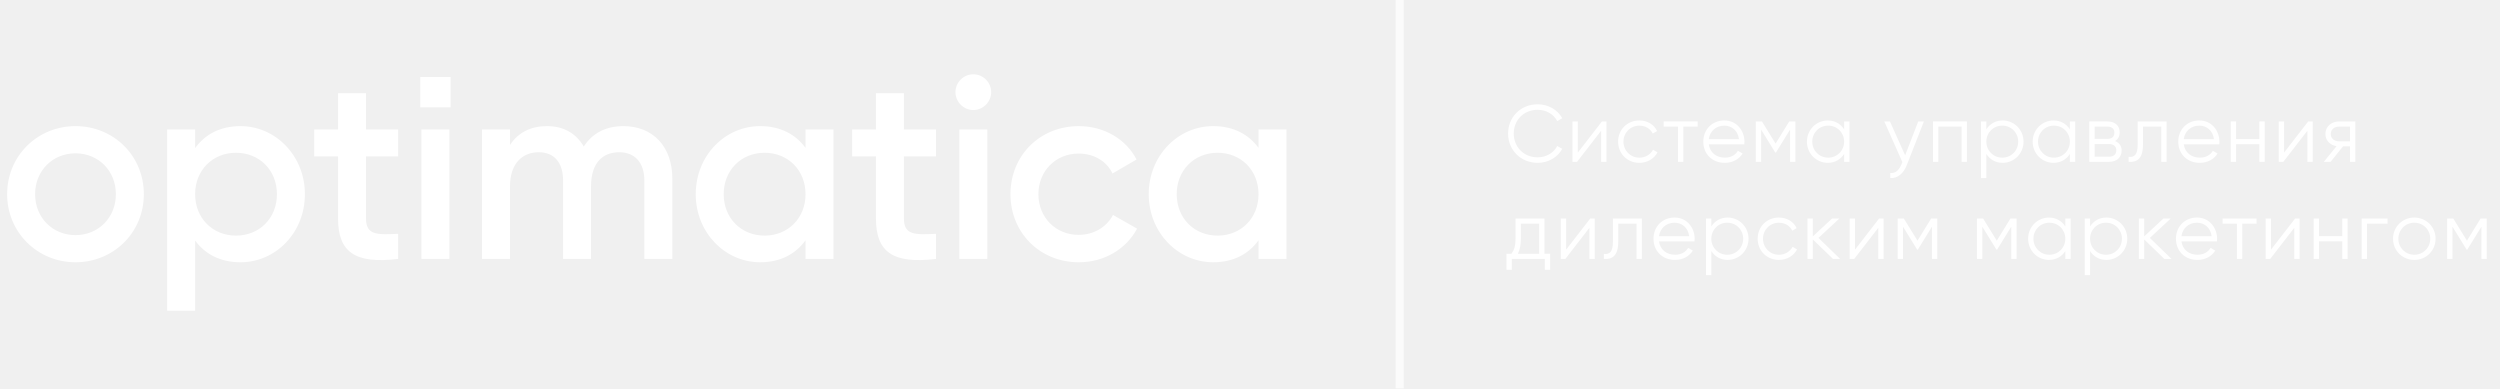
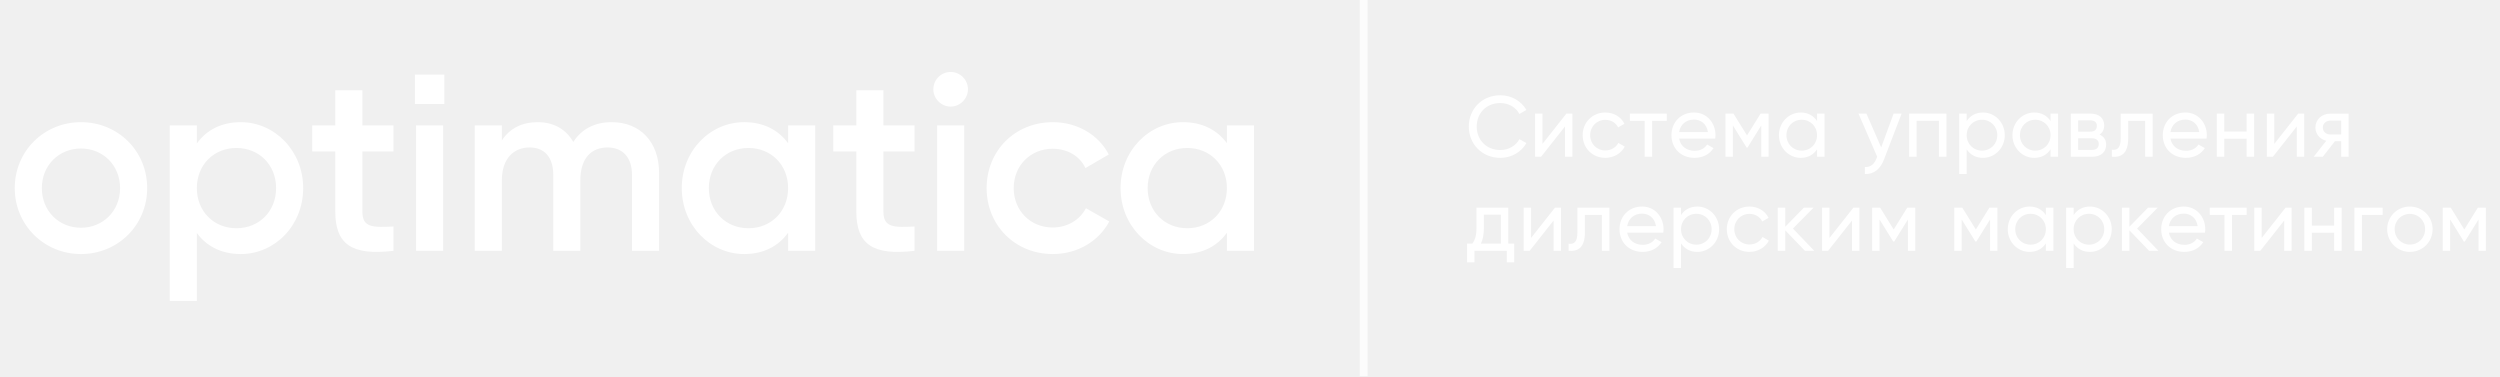
- <svg xmlns="http://www.w3.org/2000/svg" version="1.1" x="0px" y="0px" width="309px" height="48px" viewBox="0 0 309 48" enable-background="new 0 0 309 48" xml:space="preserve">
+ <svg xmlns="http://www.w3.org/2000/svg" version="1.1" x="0px" y="0px" width="319px" height="48px" viewBox="0 0 319 48" enable-background="new 0 0 319 48" xml:space="preserve">
  <g id="Layer_1">
-     <path fill="#FFFFFF" d="M55.693,13.27h-3.751V9.517h3.751V13.27z M9.331,32.417c4.701,0,8.448-3.675,8.448-8.413   c0-4.768-3.747-8.416-8.448-8.416c-4.673,0-8.449,3.648-8.449,8.416C0.882,28.742,4.658,32.417,9.331,32.417z M9.331,29.061   c-2.816,0-4.992-2.146-4.992-5.057c0-2.911,2.176-5.054,4.992-5.054s4.991,2.143,4.991,5.054   C14.322,26.914,12.147,29.061,9.331,29.061z M29.719,15.588c-2.498,0-4.386,1.025-5.602,2.719V16h-3.456v22.403h3.456V29.73   c1.216,1.664,3.104,2.687,5.602,2.687c4.353,0,7.967-3.646,7.967-8.413C37.686,19.265,34.071,15.588,29.719,15.588z M29.171,29.122   c-2.878,0-5.054-2.144-5.054-5.118c0-2.977,2.176-5.122,5.054-5.122c2.884,0,5.059,2.146,5.059,5.122   C34.229,26.979,32.055,29.122,29.171,29.122z M49.209,19.331V16h-3.97v-4.479h-3.456V16h-2.944v3.331h2.944v7.677   c0,4.161,2.114,5.636,7.426,4.995V28.9c-2.627,0.128-3.97,0.16-3.97-1.893v-7.677H49.209z M52.088,32.003h3.456V16h-3.456V32.003z    M77.05,15.588c-2.142,0-3.84,0.861-4.894,2.526c-0.929-1.6-2.465-2.526-4.548-2.526c-1.98,0-3.55,0.768-4.572,2.335V16h-3.457   v16.003h3.457v-8.96c0-2.913,1.6-4.227,3.55-4.227c1.886,0,3.01,1.249,3.01,3.49v9.696h3.455v-8.96   c0-2.913,1.439-4.227,3.489-4.227c1.886,0,3.102,1.249,3.102,3.49v9.696H83.1v-9.919C83.1,18.083,80.669,15.588,77.05,15.588z    M99.562,16v2.273c-1.218-1.66-3.104-2.686-5.601-2.686c-4.352,0-7.968,3.648-7.968,8.416c0,4.738,3.616,8.413,7.968,8.413   c2.496,0,4.383-1.022,5.601-2.717v2.303h3.457V16H99.562z M94.507,29.122c-2.88,0-5.058-2.144-5.058-5.118   c0-2.977,2.178-5.122,5.058-5.122s5.056,2.146,5.056,5.122C99.562,26.979,97.387,29.122,94.507,29.122z M115.692,19.331V16h-3.967   v-4.479h-3.457V16h-2.945v3.331h2.945v7.677c0,4.161,2.111,5.636,7.424,4.995V28.9c-2.624,0.128-3.967,0.16-3.967-1.893v-7.677   H115.692z M120.301,13.602c1.219,0,2.209-1.023,2.209-2.207c0-1.217-0.99-2.211-2.209-2.211c-1.213,0-2.207,0.994-2.207,2.211   C118.094,12.578,119.088,13.602,120.301,13.602z M118.574,32.003h3.457V16h-3.457V32.003z M133.343,32.417   c3.138,0,5.856-1.63,7.202-4.157l-2.979-1.691c-0.768,1.466-2.334,2.46-4.254,2.46c-2.815,0-4.964-2.146-4.964-5.024   c0-2.881,2.148-5.024,4.964-5.024c1.92,0,3.486,0.956,4.189,2.463l2.977-1.729c-1.279-2.495-3.998-4.126-7.136-4.126   c-4.832,0-8.449,3.648-8.449,8.416C124.894,28.742,128.511,32.417,133.343,32.417z M155.553,16v2.273   c-1.217-1.66-3.104-2.686-5.601-2.686c-4.354,0-7.969,3.648-7.969,8.416c0,4.738,3.615,8.413,7.969,8.413   c2.497,0,4.384-1.022,5.601-2.717v2.303h3.457V16H155.553z M150.496,29.122c-2.884,0-5.055-2.144-5.055-5.118   c0-2.977,2.171-5.122,5.055-5.122c2.878,0,5.057,2.146,5.057,5.122C155.553,26.979,153.374,29.122,150.496,29.122z" />
+     <path fill="#FFFFFF" d="M56.693,13.27h-3.751V9.517h3.751V13.27z M10.331,32.417c4.701,0,8.448-3.675,8.448-8.413   c0-4.768-3.747-8.416-8.448-8.416c-4.673,0-8.449,3.648-8.449,8.416C1.882,28.742,5.658,32.417,10.331,32.417z M10.331,29.061   c-2.816,0-4.992-2.146-4.992-5.057c0-2.911,2.176-5.054,4.992-5.054s4.991,2.143,4.991,5.054   C15.322,26.914,13.147,29.061,10.331,29.061z M30.719,15.588c-2.498,0-4.386,1.025-5.602,2.719V16h-3.456v22.403h3.456V29.73   c1.216,1.664,3.104,2.687,5.602,2.687c4.353,0,7.967-3.646,7.967-8.413C38.686,19.265,35.071,15.588,30.719,15.588z M30.171,29.122   c-2.878,0-5.054-2.144-5.054-5.118c0-2.977,2.176-5.122,5.054-5.122c2.884,0,5.059,2.146,5.059,5.122   C35.229,26.979,33.055,29.122,30.171,29.122z M50.209,19.331V16h-3.97v-4.479h-3.456V16h-2.944v3.331h2.944v7.677   c0,4.161,2.114,5.636,7.426,4.995V28.9c-2.627,0.128-3.97,0.16-3.97-1.893v-7.677H50.209z M53.088,32.003h3.456V16h-3.456V32.003z    M78.05,15.588c-2.142,0-3.84,0.861-4.894,2.526c-0.929-1.6-2.465-2.526-4.548-2.526c-1.98,0-3.55,0.768-4.572,2.335V16h-3.457   v16.003h3.457v-8.96c0-2.913,1.6-4.227,3.55-4.227c1.886,0,3.01,1.249,3.01,3.49v9.696h3.455v-8.96   c0-2.913,1.439-4.227,3.489-4.227c1.886,0,3.102,1.249,3.102,3.49v9.696H84.1v-9.919C84.1,18.083,81.669,15.588,78.05,15.588z    M100.562,16v2.273c-1.218-1.66-3.104-2.686-5.601-2.686c-4.352,0-7.968,3.648-7.968,8.416c0,4.738,3.616,8.413,7.968,8.413   c2.496,0,4.383-1.022,5.601-2.717v2.303h3.457V16H100.562z M95.507,29.122c-2.88,0-5.058-2.144-5.058-5.118   c0-2.977,2.178-5.122,5.058-5.122s5.056,2.146,5.056,5.122C100.562,26.979,98.387,29.122,95.507,29.122z M116.692,19.331V16h-3.967   v-4.479h-3.457V16h-2.945v3.331h2.945v7.677c0,4.161,2.111,5.636,7.424,4.995V28.9c-2.624,0.128-3.967,0.16-3.967-1.893v-7.677   H116.692z M121.301,13.602c1.219,0,2.209-1.023,2.209-2.207c0-1.217-0.99-2.211-2.209-2.211c-1.213,0-2.207,0.994-2.207,2.211   C119.094,12.578,120.088,13.602,121.301,13.602z M119.574,32.003h3.457V16h-3.457V32.003z M134.343,32.417   c3.138,0,5.856-1.63,7.202-4.157l-2.979-1.691c-0.768,1.466-2.334,2.46-4.254,2.46c-2.815,0-4.964-2.146-4.964-5.024   c0-2.881,2.148-5.024,4.964-5.024c1.92,0,3.486,0.956,4.189,2.463l2.977-1.729c-1.279-2.495-3.998-4.126-7.136-4.126   c-4.832,0-8.449,3.648-8.449,8.416C125.894,28.742,129.511,32.417,134.343,32.417z M156.553,16v2.273   c-1.217-1.66-3.104-2.686-5.601-2.686c-4.354,0-7.969,3.648-7.969,8.416c0,4.738,3.615,8.413,7.969,8.413   c2.497,0,4.384-1.022,5.601-2.717v2.303h3.457V16H156.553z M151.496,29.122c-2.884,0-5.055-2.144-5.055-5.118   c0-2.977,2.171-5.122,5.055-5.122c2.878,0,5.057,2.146,5.057,5.122C156.553,26.979,154.374,29.122,151.496,29.122z" />
    <g>
-       <path fill="#FFFFFF" d="M186.399,16.508c0-1.999,1.52-3.618,3.668-3.618c1.3,0,2.449,0.68,3.028,1.719l-0.619,0.36    c-0.43-0.84-1.359-1.399-2.409-1.399c-1.769,0-2.968,1.31-2.968,2.938s1.199,2.938,2.968,2.938c1.05,0,1.979-0.56,2.409-1.399    l0.619,0.35c-0.569,1.04-1.719,1.729-3.028,1.729C187.919,20.126,186.399,18.507,186.399,16.508z" />
-       <path fill="#FFFFFF" d="M198.559,15.009v4.997h-0.66v-3.848l-2.978,3.848h-0.561v-4.997h0.66v3.848l2.979-3.848H198.559z" />
-       <path fill="#FFFFFF" d="M199.999,17.507c0-1.479,1.12-2.618,2.629-2.618c0.989,0,1.829,0.52,2.188,1.31l-0.539,0.31    c-0.271-0.59-0.899-0.979-1.649-0.979c-1.109,0-1.969,0.869-1.969,1.979s0.859,1.979,1.969,1.979c0.76,0,1.369-0.4,1.689-0.979    l0.55,0.319c-0.41,0.79-1.26,1.3-2.239,1.3C201.119,20.126,199.999,18.986,199.999,17.507z" />
-       <path fill="#FFFFFF" d="M209.831,15.648h-1.77v4.357h-0.659v-4.357h-1.77v-0.64h4.198V15.648z" />
-       <path fill="#FFFFFF" d="M215.616,17.527c0,0.1-0.011,0.21-0.021,0.31h-4.388c0.141,1.02,0.93,1.649,1.989,1.649    c0.789,0,1.339-0.37,1.609-0.85l0.579,0.34c-0.42,0.68-1.189,1.149-2.198,1.149c-1.579,0-2.659-1.109-2.659-2.619    c0-1.469,1.06-2.618,2.609-2.618C214.666,14.889,215.616,16.158,215.616,17.527z M211.208,17.197h3.729    c-0.141-1.1-0.939-1.669-1.799-1.669C212.088,15.528,211.338,16.218,211.208,17.197z" />
-       <path fill="#FFFFFF" d="M221.911,20.006h-0.659v-3.988l-1.749,2.839h-0.08l-1.749-2.839v3.988h-0.66v-4.997h0.76l1.689,2.738    l1.688-2.738h0.76V20.006z" />
-       <path fill="#FFFFFF" d="M228.594,15.009v4.997h-0.66v-0.979c-0.42,0.67-1.129,1.1-2.019,1.1c-1.409,0-2.579-1.14-2.579-2.619    c0-1.479,1.17-2.618,2.579-2.618c0.89,0,1.599,0.43,2.019,1.1v-0.979H228.594z M227.934,17.507c0-1.109-0.859-1.979-1.969-1.979    s-1.969,0.869-1.969,1.979s0.859,1.979,1.969,1.979S227.934,18.616,227.934,17.507z" />
-       <path fill="#FFFFFF" d="M237.794,15.009l-2.139,5.457c-0.38,0.959-1.119,1.609-2.019,1.539v-0.62    c0.649,0.07,1.099-0.39,1.369-1.039l0.13-0.31l-2.239-5.027h0.7l1.879,4.188l1.619-4.188H237.794z" />
-       <path fill="#FFFFFF" d="M243.116,20.006h-0.66v-4.357h-2.878v4.357h-0.66v-4.997h4.198V20.006z" />
-       <path fill="#FFFFFF" d="M250.109,17.507c0,1.479-1.17,2.619-2.579,2.619c-0.89,0-1.599-0.43-2.019-1.1v2.979h-0.66v-6.996h0.66    v0.979c0.42-0.67,1.129-1.1,2.019-1.1C248.939,14.889,250.109,16.028,250.109,17.507z M249.449,17.507    c0-1.109-0.859-1.979-1.969-1.979s-1.969,0.869-1.969,1.979s0.859,1.979,1.969,1.979S249.449,18.616,249.449,17.507z" />
-       <path fill="#FFFFFF" d="M256.496,15.009v4.997h-0.66v-0.979c-0.42,0.67-1.129,1.1-2.019,1.1c-1.409,0-2.579-1.14-2.579-2.619    c0-1.479,1.17-2.618,2.579-2.618c0.89,0,1.599,0.43,2.019,1.1v-0.979H256.496z M255.836,17.507c0-1.109-0.859-1.979-1.969-1.979    s-1.969,0.869-1.969,1.979s0.859,1.979,1.969,1.979S255.836,18.616,255.836,17.507z" />
-       <path fill="#FFFFFF" d="M262.235,18.606c0,0.77-0.51,1.399-1.569,1.399h-2.429v-4.997h2.229c0.999,0,1.529,0.579,1.529,1.339    c0,0.479-0.19,0.859-0.58,1.09C261.956,17.637,262.235,18.067,262.235,18.606z M258.897,15.648v1.519h1.569    c0.579,0,0.869-0.279,0.869-0.779c0-0.46-0.3-0.739-0.869-0.739H258.897z M261.576,18.566c0-0.46-0.32-0.76-0.91-0.76h-1.769v1.56    h1.769C261.266,19.366,261.576,19.066,261.576,18.566z" />
-       <path fill="#FFFFFF" d="M267.793,20.006h-0.66v-4.357h-2.259v2.229c0,1.779-0.779,2.199-1.779,2.129v-0.62    c0.71,0.07,1.12-0.239,1.12-1.509v-2.868h3.578V20.006z" />
-       <path fill="#FFFFFF" d="M274.321,17.527c0,0.1-0.011,0.21-0.021,0.31h-4.388c0.141,1.02,0.93,1.649,1.989,1.649    c0.789,0,1.339-0.37,1.609-0.85l0.579,0.34c-0.42,0.68-1.189,1.149-2.198,1.149c-1.579,0-2.659-1.109-2.659-2.619    c0-1.469,1.06-2.618,2.609-2.618C273.371,14.889,274.321,16.158,274.321,17.527z M269.913,17.197h3.729    c-0.141-1.1-0.939-1.669-1.799-1.669C270.793,15.528,270.043,16.218,269.913,17.197z" />
-       <path fill="#FFFFFF" d="M279.917,15.009v4.997h-0.66v-2.179h-2.878v2.179h-0.66v-4.997h0.66v2.179h2.878v-2.179H279.917z" />
-       <path fill="#FFFFFF" d="M285.852,15.009v4.997h-0.66v-3.848l-2.978,3.848h-0.561v-4.997h0.66v3.848l2.979-3.848H285.852z" />
-       <path fill="#FFFFFF" d="M291.118,20.006h-0.66v-1.919h-0.859l-1.539,1.919h-0.84l1.579-1.938c-0.779-0.12-1.379-0.69-1.379-1.51    c0-0.919,0.76-1.549,1.669-1.549h2.029V20.006z M290.458,17.467v-1.818h-1.369c-0.539,0-1.009,0.34-1.009,0.909    s0.47,0.909,1.009,0.909H290.458z" />
-       <path fill="#FFFFFF" d="M191.597,31.366v1.979h-0.659v-1.339h-4.078v1.339H186.2v-1.979h0.609c0.319-0.42,0.51-0.909,0.51-1.889    v-2.469h3.578v4.357H191.597z M190.237,31.366v-3.718h-2.259v1.829c0,0.819-0.13,1.409-0.369,1.889H190.237z" />
-       <path fill="#FFFFFF" d="M197.111,27.009v4.997h-0.66v-3.848l-2.978,3.848h-0.561v-4.997h0.66v3.848l2.979-3.848H197.111z" />
-       <path fill="#FFFFFF" d="M202.934,32.006h-0.66v-4.357h-2.259v2.229c0,1.779-0.779,2.199-1.779,2.129v-0.62    c0.71,0.07,1.12-0.239,1.12-1.509v-2.868h3.578V32.006z" />
-       <path fill="#FFFFFF" d="M209.462,29.527c0,0.1-0.011,0.21-0.021,0.31h-4.388c0.141,1.02,0.93,1.649,1.989,1.649    c0.789,0,1.339-0.37,1.609-0.85l0.579,0.34c-0.42,0.68-1.189,1.149-2.198,1.149c-1.579,0-2.659-1.109-2.659-2.619    c0-1.469,1.06-2.618,2.609-2.618C208.512,26.889,209.462,28.158,209.462,29.527z M205.054,29.197h3.729    c-0.141-1.1-0.939-1.669-1.799-1.669C205.934,27.528,205.184,28.218,205.054,29.197z" />
-       <path fill="#FFFFFF" d="M216.118,29.507c0,1.479-1.17,2.619-2.579,2.619c-0.89,0-1.599-0.43-2.019-1.1v2.979h-0.66v-6.996h0.66    v0.979c0.42-0.67,1.129-1.1,2.019-1.1C214.948,26.889,216.118,28.028,216.118,29.507z M215.458,29.507    c0-1.109-0.859-1.979-1.969-1.979s-1.969,0.869-1.969,1.979s0.859,1.979,1.969,1.979S215.458,30.616,215.458,29.507z" />
-       <path fill="#FFFFFF" d="M217.247,29.507c0-1.479,1.12-2.618,2.629-2.618c0.989,0,1.829,0.52,2.188,1.31l-0.539,0.31    c-0.271-0.59-0.899-0.979-1.649-0.979c-1.109,0-1.969,0.869-1.969,1.979s0.859,1.979,1.969,1.979c0.76,0,1.369-0.4,1.689-0.979    l0.55,0.319c-0.41,0.79-1.26,1.3-2.239,1.3C218.367,32.126,217.247,30.986,217.247,29.507z" />
-       <path fill="#FFFFFF" d="M226.562,32.006l-2.498-2.408v2.408h-0.66v-4.997h0.66v2.209l2.379-2.209h0.899l-2.579,2.398l2.679,2.599    H226.562z" />
-       <path fill="#FFFFFF" d="M232.816,27.009v4.997h-0.66v-3.848l-2.978,3.848h-0.561v-4.997h0.66v3.848l2.979-3.848H232.816z" />
-       <path fill="#FFFFFF" d="M239.45,32.006h-0.659v-3.988l-1.749,2.839h-0.08l-1.749-2.839v3.988h-0.66v-4.997h0.76l1.689,2.738    l1.688-2.738h0.76V32.006z" />
-       <path fill="#FFFFFF" d="M249.25,32.006h-0.659v-3.988l-1.749,2.839h-0.08l-1.749-2.839v3.988h-0.66v-4.997h0.76l1.689,2.738    l1.688-2.738h0.76V32.006z" />
-       <path fill="#FFFFFF" d="M255.933,27.009v4.997h-0.66v-0.979c-0.42,0.67-1.129,1.1-2.019,1.1c-1.409,0-2.579-1.14-2.579-2.619    c0-1.479,1.17-2.618,2.579-2.618c0.89,0,1.599,0.43,2.019,1.1v-0.979H255.933z M255.272,29.507c0-1.109-0.859-1.979-1.969-1.979    s-1.969,0.869-1.969,1.979s0.859,1.979,1.969,1.979S255.272,30.616,255.272,29.507z" />
-       <path fill="#FFFFFF" d="M262.931,29.507c0,1.479-1.17,2.619-2.579,2.619c-0.89,0-1.599-0.43-2.019-1.1v2.979h-0.66v-6.996h0.66    v0.979c0.42-0.67,1.129-1.1,2.019-1.1C261.761,26.889,262.931,28.028,262.931,29.507z M262.271,29.507    c0-1.109-0.859-1.979-1.969-1.979s-1.969,0.869-1.969,1.979s0.859,1.979,1.969,1.979S262.271,30.616,262.271,29.507z" />
-       <path fill="#FFFFFF" d="M267.519,32.006l-2.498-2.408v2.408h-0.66v-4.997h0.66v2.209l2.379-2.209h0.899l-2.579,2.398l2.679,2.599    H267.519z" />
-       <path fill="#FFFFFF" d="M274.035,29.527c0,0.1-0.011,0.21-0.021,0.31h-4.388c0.141,1.02,0.93,1.649,1.989,1.649    c0.789,0,1.339-0.37,1.609-0.85l0.579,0.34c-0.42,0.68-1.189,1.149-2.198,1.149c-1.579,0-2.659-1.109-2.659-2.619    c0-1.469,1.06-2.618,2.609-2.618C273.085,26.889,274.035,28.158,274.035,29.527z M269.627,29.197h3.729    c-0.141-1.1-0.939-1.669-1.799-1.669C270.507,27.528,269.757,28.218,269.627,29.197z" />
-       <path fill="#FFFFFF" d="M278.911,27.648h-1.77v4.357h-0.659v-4.357h-1.77v-0.64h4.198V27.648z" />
-       <path fill="#FFFFFF" d="M284.232,27.009v4.997h-0.66v-3.848l-2.978,3.848h-0.561v-4.997h0.66v3.848l2.979-3.848H284.232z" />
-       <path fill="#FFFFFF" d="M290.166,27.009v4.997h-0.66v-2.179h-2.878v2.179h-0.66v-4.997h0.66v2.179h2.878v-2.179H290.166z" />
-       <path fill="#FFFFFF" d="M295.1,27.648h-2.538v4.357h-0.66v-4.997h3.198V27.648z" />
-       <path fill="#FFFFFF" d="M295.779,29.507c0-1.479,1.17-2.618,2.629-2.618s2.629,1.14,2.629,2.618c0,1.479-1.17,2.619-2.629,2.619    S295.779,30.986,295.779,29.507z M300.377,29.507c0-1.109-0.859-1.979-1.969-1.979s-1.969,0.869-1.969,1.979    s0.859,1.979,1.969,1.979S300.377,30.616,300.377,29.507z" />
-       <path fill="#FFFFFF" d="M307.363,32.006h-0.659v-3.988l-1.749,2.839h-0.08l-1.749-2.839v3.988h-0.66v-4.997h0.76l1.689,2.738    l1.688-2.738h0.76V32.006z" />
+       <path fill="#FFFFFF" d="M187.418,16.149c0-2.223,1.672-3.993,4.026-3.993c1.42,0,2.674,0.736,3.323,1.87l-0.892,0.517    c-0.44-0.847-1.375-1.396-2.432-1.396c-1.804,0-3.014,1.309-3.014,3.003c0,1.684,1.21,2.992,3.014,2.992    c1.057,0,1.991-0.55,2.432-1.386l0.892,0.506c-0.639,1.133-1.893,1.881-3.323,1.881C189.09,20.143,187.418,18.36,187.418,16.149z" />
+       <path fill="#FFFFFF" d="M200.638,14.499V20h-0.946v-3.861L196.644,20h-0.77v-5.501h0.945v3.861l3.048-3.861H200.638z" />
+       <path fill="#FFFFFF" d="M201.949,17.25c0-1.629,1.232-2.894,2.894-2.894c1.089,0,2.014,0.572,2.432,1.441l-0.804,0.462    c-0.274-0.583-0.891-0.969-1.628-0.969c-1.101,0-1.937,0.848-1.937,1.959c0,1.1,0.836,1.947,1.937,1.947    c0.748,0,1.354-0.386,1.661-0.957l0.814,0.473c-0.462,0.858-1.397,1.43-2.476,1.43C203.182,20.143,201.949,18.878,201.949,17.25z" />
+       <path fill="#FFFFFF" d="M212.683,15.424h-1.87V20h-0.957v-4.576h-1.881v-0.925h4.708V15.424z" />
+       <path fill="#FFFFFF" d="M216.248,19.241c0.759,0,1.309-0.353,1.584-0.804l0.814,0.462c-0.484,0.749-1.32,1.243-2.421,1.243    c-1.771,0-2.948-1.243-2.948-2.893c0-1.629,1.166-2.894,2.883-2.894c1.661,0,2.739,1.364,2.739,2.904    c0,0.143-0.011,0.286-0.033,0.429h-4.609C214.443,18.68,215.225,19.241,216.248,19.241z M214.257,16.854h3.674    c-0.165-1.089-0.945-1.595-1.771-1.595C215.126,15.259,214.41,15.896,214.257,16.854z" />
+       <path fill="#FFFFFF" d="M225.67,20h-0.935v-3.993l-1.749,2.816h-0.121l-1.75-2.816V20h-0.945v-5.501h1.022l1.728,2.783    l1.728-2.783h1.022V20z" />
+       <path fill="#FFFFFF" d="M232.812,14.499V20h-0.957v-0.946c-0.44,0.671-1.145,1.089-2.08,1.089c-1.529,0-2.783-1.265-2.783-2.893    c0-1.629,1.254-2.894,2.783-2.894c0.936,0,1.64,0.418,2.08,1.089v-0.946H232.812z M231.855,17.25c0-1.123-0.848-1.97-1.959-1.97    c-1.1,0-1.947,0.847-1.947,1.97c0,1.122,0.848,1.969,1.947,1.969C231.008,19.219,231.855,18.372,231.855,17.25z" />
+       <path fill="#FFFFFF" d="M242.646,14.499l-2.244,5.842c-0.462,1.232-1.343,1.937-2.442,1.859V21.31    c0.737,0.055,1.199-0.386,1.485-1.101l0.088-0.198l-2.388-5.512h1.013l1.881,4.312l1.584-4.312H242.646z" />
+       <path fill="#FFFFFF" d="M248.366,20h-0.958v-4.588h-2.849V20h-0.957v-5.501h4.764V20z" />
+       <path fill="#FFFFFF" d="M255.81,17.25c0,1.628-1.254,2.893-2.783,2.893c-0.936,0-1.64-0.418-2.079-1.089V22.2h-0.957v-7.701h0.957    v0.946c0.439-0.671,1.144-1.089,2.079-1.089C254.556,14.356,255.81,15.621,255.81,17.25z M254.853,17.25    c0-1.123-0.848-1.97-1.947-1.97c-1.111,0-1.958,0.847-1.958,1.97c0,1.122,0.847,1.969,1.958,1.969    C254.005,19.219,254.853,18.372,254.853,17.25z" />
+       <path fill="#FFFFFF" d="M262.608,14.499V20h-0.958v-0.946c-0.439,0.671-1.144,1.089-2.079,1.089c-1.529,0-2.783-1.265-2.783-2.893    c0-1.629,1.254-2.894,2.783-2.894c0.936,0,1.64,0.418,2.079,1.089v-0.946H262.608z M261.65,17.25c0-1.123-0.847-1.97-1.958-1.97    c-1.1,0-1.947,0.847-1.947,1.97c0,1.122,0.848,1.969,1.947,1.969C260.804,19.219,261.65,18.372,261.65,17.25z" />
+       <path fill="#FFFFFF" d="M268.747,18.449c0,0.869-0.583,1.551-1.76,1.551h-2.75v-5.501h2.53c1.133,0,1.727,0.639,1.727,1.496    c0,0.518-0.197,0.925-0.594,1.178C268.45,17.403,268.747,17.854,268.747,18.449z M265.172,15.357v1.441h1.552    c0.55,0,0.836-0.253,0.836-0.737c0-0.44-0.286-0.704-0.836-0.704H265.172z M267.802,18.372c0-0.451-0.309-0.727-0.869-0.727    h-1.761v1.485h1.761C267.504,19.131,267.802,18.845,267.802,18.372z" />
+       <path fill="#FFFFFF" d="M274.679,20h-0.957v-4.576h-2.167v2.244c0,1.892-0.848,2.442-2.079,2.332v-0.902    c0.715,0.1,1.122-0.23,1.122-1.452v-3.146h4.081V20z" />
+       <path fill="#FFFFFF" d="M278.942,19.241c0.759,0,1.309-0.353,1.584-0.804l0.814,0.462c-0.484,0.749-1.32,1.243-2.421,1.243    c-1.771,0-2.948-1.243-2.948-2.893c0-1.629,1.166-2.894,2.883-2.894c1.661,0,2.739,1.364,2.739,2.904    c0,0.143-0.011,0.286-0.033,0.429h-4.609C277.138,18.68,277.919,19.241,278.942,19.241z M276.951,16.854h3.674    c-0.165-1.089-0.945-1.595-1.771-1.595C277.82,15.259,277.104,15.896,276.951,16.854z" />
+       <path fill="#FFFFFF" d="M287.627,14.499V20h-0.958v-2.3h-2.849V20h-0.957v-5.501h0.957v2.288h2.849v-2.288H287.627z" />
+       <path fill="#FFFFFF" d="M294.015,14.499V20h-0.946v-3.861L290.021,20h-0.77v-5.501h0.945v3.861l3.048-3.861H294.015z" />
+       <path fill="#FFFFFF" d="M299.682,20h-0.946v-1.98h-0.803L296.392,20h-1.166l1.606-2.035c-0.814-0.198-1.386-0.858-1.386-1.694    c0-1.001,0.803-1.771,1.892-1.771h2.344V20z M298.735,17.161v-1.771h-1.364c-0.528,0-0.979,0.33-0.979,0.891    c0,0.551,0.451,0.88,0.979,0.88H298.735z" />
+       <path fill="#FFFFFF" d="M193.216,31.087v2.388h-0.946V32h-4.125v1.475h-0.946v-2.388h0.671c0.33-0.451,0.528-0.99,0.528-2.035    v-2.553h4.06v4.588H193.216z M191.511,31.087v-3.696h-2.167v1.661c0,0.88-0.133,1.507-0.386,2.035H191.511z" />
+       <path fill="#FFFFFF" d="M199.182,26.499V32h-0.946v-3.861L195.188,32h-0.77v-5.501h0.945v3.861l3.048-3.861H199.182z" />
+       <path fill="#FFFFFF" d="M205.357,32H204.4v-4.576h-2.167v2.244c0,1.892-0.848,2.442-2.079,2.332v-0.902    c0.715,0.1,1.122-0.23,1.122-1.452v-3.146h4.081V32z" />
+       <path fill="#FFFFFF" d="M209.621,31.241c0.759,0,1.309-0.353,1.584-0.804l0.814,0.462c-0.484,0.749-1.32,1.243-2.421,1.243    c-1.771,0-2.948-1.243-2.948-2.893c0-1.629,1.166-2.894,2.883-2.894c1.661,0,2.739,1.364,2.739,2.904    c0,0.143-0.011,0.286-0.033,0.429h-4.609C207.816,30.68,208.598,31.241,209.621,31.241z M207.63,28.854h3.674    c-0.165-1.089-0.945-1.595-1.771-1.595C208.499,27.259,207.783,27.896,207.63,28.854z" />
+       <path fill="#FFFFFF" d="M219.361,29.25c0,1.628-1.254,2.893-2.783,2.893c-0.936,0-1.64-0.418-2.079-1.089V34.2h-0.957v-7.701    h0.957v0.946c0.439-0.671,1.144-1.089,2.079-1.089C218.107,26.356,219.361,27.621,219.361,29.25z M218.404,29.25    c0-1.123-0.848-1.97-1.947-1.97c-1.111,0-1.958,0.847-1.958,1.97c0,1.122,0.847,1.969,1.958,1.969    C217.557,31.219,218.404,30.372,218.404,29.25z" />
+       <path fill="#FFFFFF" d="M220.34,29.25c0-1.629,1.232-2.894,2.894-2.894c1.089,0,2.014,0.572,2.432,1.441l-0.804,0.462    c-0.274-0.583-0.891-0.969-1.628-0.969c-1.101,0-1.937,0.848-1.937,1.959c0,1.1,0.836,1.947,1.937,1.947    c0.748,0,1.354-0.386,1.661-0.957l0.814,0.473c-0.462,0.858-1.397,1.43-2.476,1.43C221.572,32.143,220.34,30.878,220.34,29.25z" />
+       <path fill="#FFFFFF" d="M230.307,32l-2.508-2.607V32h-0.957v-5.501h0.957v2.432l2.376-2.432h1.232l-2.63,2.662L231.495,32H230.307    z" />
+       <path fill="#FFFFFF" d="M237.261,26.499V32h-0.946v-3.861L233.267,32h-0.77v-5.501h0.945v3.861l3.048-3.861H237.261z" />
+       <path fill="#FFFFFF" d="M244.385,32h-0.935v-3.993l-1.749,2.816h-0.121l-1.75-2.816V32h-0.945v-5.501h1.022l1.728,2.783    l1.728-2.783h1.022V32z" />
+       <path fill="#FFFFFF" d="M254.867,32h-0.935v-3.993l-1.749,2.816h-0.121l-1.75-2.816V32h-0.945v-5.501h1.022l1.728,2.783    l1.728-2.783h1.022V32z" />
+       <path fill="#FFFFFF" d="M262.011,26.499V32h-0.958v-0.946c-0.439,0.671-1.144,1.089-2.079,1.089c-1.529,0-2.783-1.265-2.783-2.893    c0-1.629,1.254-2.894,2.783-2.894c0.936,0,1.64,0.418,2.079,1.089v-0.946H262.011z M261.053,29.25c0-1.123-0.847-1.97-1.958-1.97    c-1.1,0-1.947,0.847-1.947,1.97c0,1.122,0.848,1.969,1.947,1.969C260.206,31.219,261.053,30.372,261.053,29.25z" />
+       <path fill="#FFFFFF" d="M269.459,29.25c0,1.628-1.254,2.893-2.783,2.893c-0.936,0-1.64-0.418-2.079-1.089V34.2h-0.957v-7.701    h0.957v0.946c0.439-0.671,1.144-1.089,2.079-1.089C268.205,26.356,269.459,27.621,269.459,29.25z M268.502,29.25    c0-1.123-0.848-1.97-1.947-1.97c-1.111,0-1.958,0.847-1.958,1.97c0,1.122,0.847,1.969,1.958,1.969    C267.654,31.219,268.502,30.372,268.502,29.25z" />
+       <path fill="#FFFFFF" d="M274.223,32l-2.508-2.607V32h-0.957v-5.501h0.957v2.432l2.376-2.432h1.232l-2.63,2.662L275.411,32H274.223    z" />
+       <path fill="#FFFFFF" d="M278.741,31.241c0.759,0,1.309-0.353,1.584-0.804l0.814,0.462c-0.484,0.749-1.32,1.243-2.421,1.243    c-1.771,0-2.948-1.243-2.948-2.893c0-1.629,1.166-2.894,2.883-2.894c1.661,0,2.739,1.364,2.739,2.904    c0,0.143-0.011,0.286-0.033,0.429h-4.609C276.937,30.68,277.718,31.241,278.741,31.241z M276.75,28.854h3.674    c-0.165-1.089-0.945-1.595-1.771-1.595C277.619,27.259,276.903,27.896,276.75,28.854z" />
+       <path fill="#FFFFFF" d="M286.673,27.424h-1.87V32h-0.957v-4.576h-1.881v-0.925h4.708V27.424z" />
+       <path fill="#FFFFFF" d="M292.41,26.499V32h-0.946v-3.861L288.416,32h-0.77v-5.501h0.945v3.861l3.048-3.861H292.41z" />
+       <path fill="#FFFFFF" d="M298.798,26.499V32h-0.958v-2.3h-2.849V32h-0.957v-5.501h0.957v2.288h2.849v-2.288H298.798z" />
+       <path fill="#FFFFFF" d="M304.03,27.424h-2.651V32h-0.957v-5.501h3.608V27.424z" />
+       <path fill="#FFFFFF" d="M304.603,29.25c0-1.629,1.287-2.894,2.894-2.894s2.904,1.265,2.904,2.894c0,1.628-1.298,2.893-2.904,2.893    S304.603,30.878,304.603,29.25z M309.443,29.25c0-1.111-0.847-1.959-1.947-1.959c-1.089,0-1.937,0.848-1.937,1.959    c0,1.11,0.848,1.958,1.937,1.958C308.597,31.208,309.443,30.36,309.443,29.25z" />
+       <path fill="#FFFFFF" d="M317.194,32h-0.935v-3.993l-1.749,2.816h-0.121l-1.75-2.816V32h-0.945v-5.501h1.022l1.728,2.783    l1.728-2.783h1.022V32z" />
    </g>
-     <line opacity="0.7" fill="none" stroke="#FFFFFF" stroke-miterlimit="10" x1="173" y1="0" x2="173" y2="48" />
+     <line opacity="0.8" fill="none" stroke="#FFFFFF" stroke-miterlimit="10" x1="174" y1="0" x2="174" y2="48" />
  </g>
  <g id="Layer_2" display="none">
</g>
</svg>
